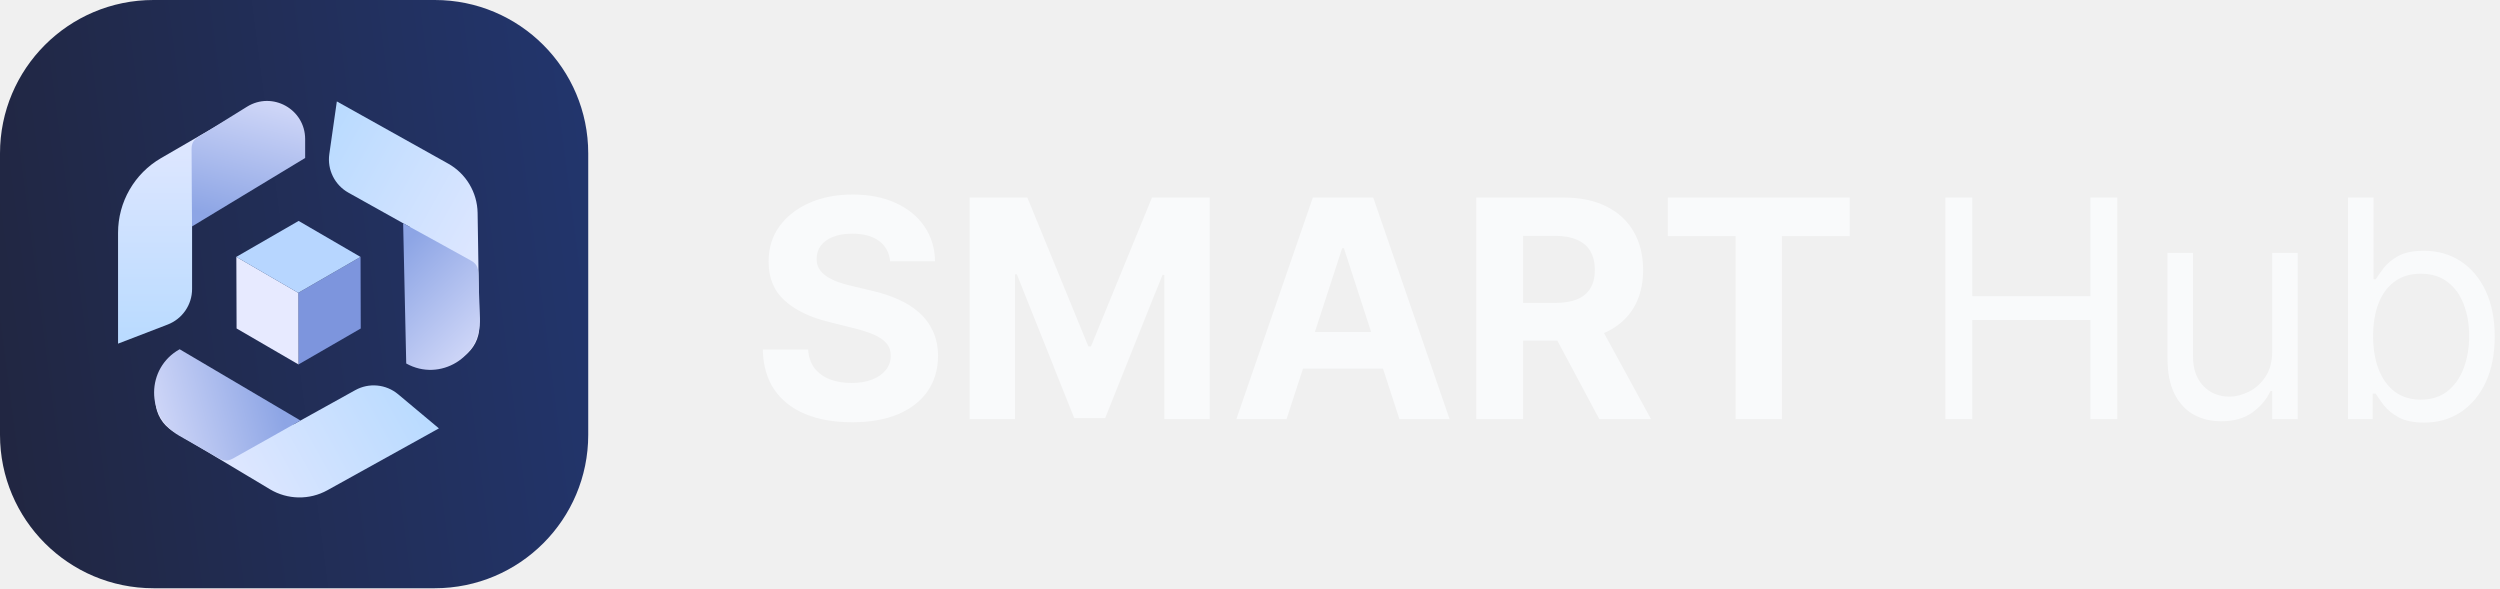
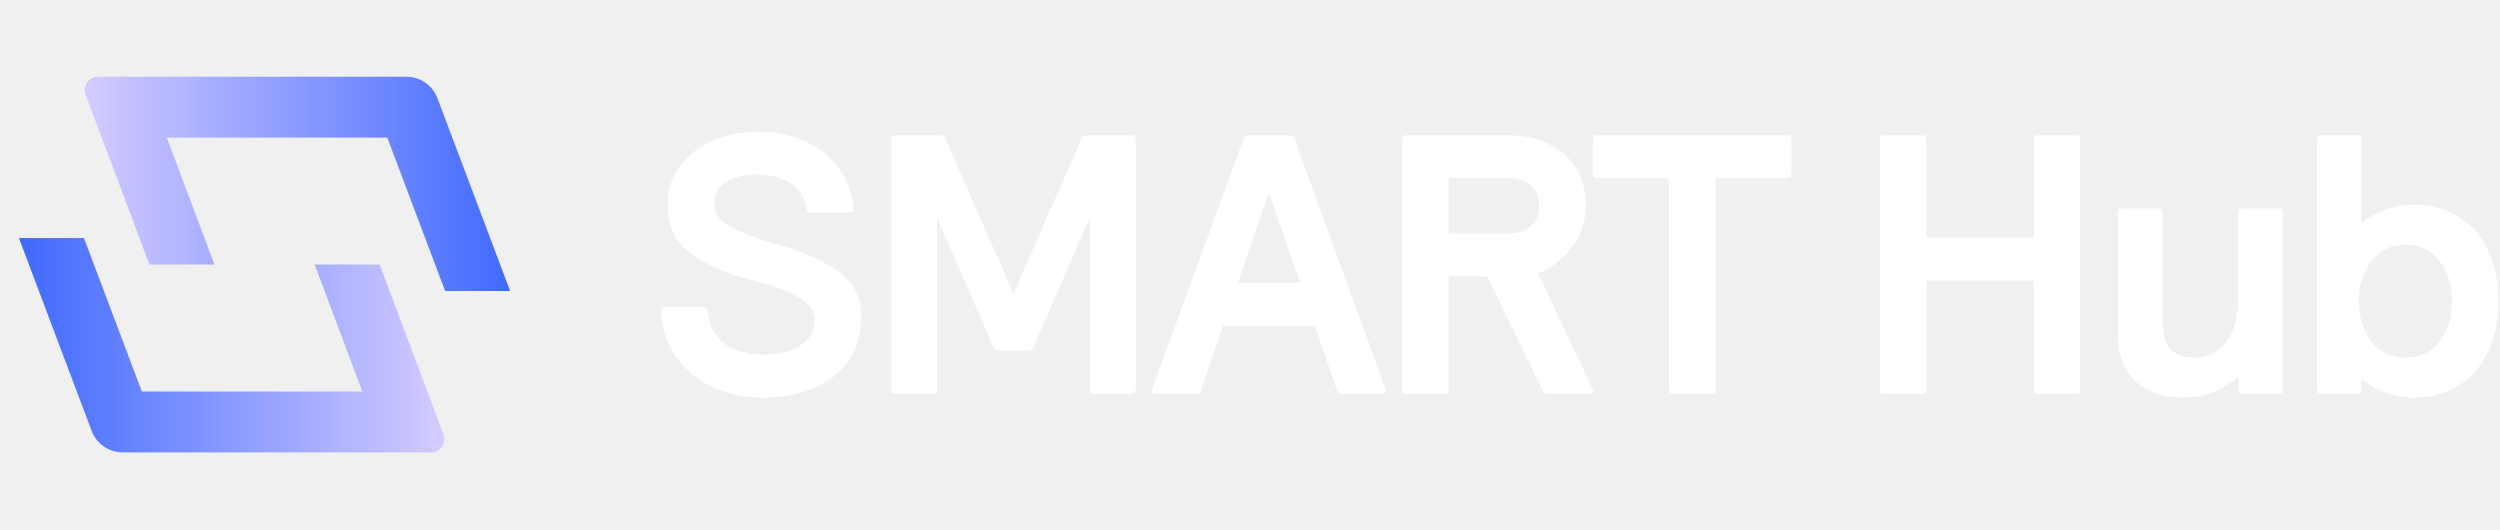
- <svg xmlns="http://www.w3.org/2000/svg" width="136" height="32" viewBox="0 0 136 32" fill="none">
-   <path d="M0 8.348C0 3.737 3.737 0 8.348 0H23.652C28.263 0 32 3.737 32 8.348V23.652C32 28.263 28.263 32 23.652 32H8.348C3.737 32 0 28.263 0 23.652V8.348Z" fill="url(#paint0_linear_32558_31777)" />
-   <path d="M10.449 15.723C10.449 16.58 9.921 17.348 9.121 17.656L6.422 18.695V12.663C6.422 10.987 7.314 9.439 8.764 8.599L13.288 5.978C14.496 5.278 16.032 5.998 16.266 7.374L10.449 11.888V15.723Z" fill="url(#paint1_linear_32558_31777)" />
-   <path d="M10.422 8.101C10.421 9.231 10.448 12.317 10.448 12.317L16.6 8.594V7.566C16.6 5.942 14.816 4.949 13.436 5.806L11.116 7.245C10.625 7.516 10.422 7.67 10.422 8.101Z" fill="url(#paint2_linear_32558_31777)" />
-   <path d="M19.324 21.225C20.073 20.809 21.001 20.898 21.659 21.448L23.877 23.304L17.812 26.668C16.836 27.21 15.644 27.19 14.686 26.617L9.425 23.468C8.227 22.751 8.112 21.059 9.202 20.187L15.971 23.085L19.324 21.225Z" fill="url(#paint3_linear_32558_31777)" />
-   <path d="M12.671 24.944C13.66 24.396 16.346 22.876 16.346 22.876L9.773 18.999C7.933 20.019 7.917 22.66 9.745 23.702L11.587 24.752C12.062 25.049 12.295 25.152 12.671 24.944Z" fill="url(#paint4_linear_32558_31777)" />
-   <path d="M18.955 10.482C18.207 10.064 17.793 9.229 17.915 8.38L18.324 5.517L24.378 8.899C25.353 9.444 25.964 10.467 25.982 11.584L26.077 17.714C26.099 19.11 24.722 20.099 23.406 19.632L22.303 12.352L18.955 10.482Z" fill="url(#paint5_linear_32558_31777)" />
-   <path d="M25.624 14.178C24.638 13.626 21.931 12.144 21.931 12.144L22.099 19.774C23.935 20.8 26.188 19.422 26.11 17.319L26.032 15.201C26.035 14.64 26 14.387 25.624 14.178Z" fill="url(#paint6_linear_32558_31777)" />
-   <path d="M16.236 19.827L16.226 15.932L19.614 13.976L19.625 17.87L16.236 19.827Z" fill="#7D95DD" />
-   <path d="M16.237 19.826L12.87 17.869L12.857 13.974L16.227 15.931L16.237 19.826Z" fill="#E7EAFF" />
-   <path d="M16.223 15.931L12.853 13.975L16.245 12.018L19.611 13.976L16.223 15.931Z" fill="#B7D6FF" />
-   <path d="M129.12 15.196H129.237C129.339 15.039 129.481 14.838 129.661 14.595C129.846 14.348 130.109 14.128 130.45 13.936C130.795 13.74 131.262 13.642 131.851 13.642C132.612 13.642 133.283 13.832 133.863 14.212C134.444 14.593 134.898 15.133 135.224 15.832C135.549 16.53 135.712 17.354 135.712 18.303C135.712 19.261 135.549 20.091 135.224 20.793C134.898 21.492 134.446 22.033 133.869 22.417C133.292 22.798 132.627 22.989 131.874 22.989C131.293 22.989 130.829 22.892 130.479 22.7C130.13 22.503 129.861 22.282 129.673 22.035C129.485 21.784 129.339 21.576 129.237 21.412H129.072V22.8H127.73V10.746H129.12V15.196ZM46.381 10.582C47.276 10.582 48.057 10.734 48.724 11.04C49.395 11.347 49.916 11.773 50.289 12.318C50.662 12.863 50.854 13.495 50.866 14.212H48.423C48.376 13.738 48.174 13.369 47.817 13.106C47.46 12.843 46.975 12.712 46.363 12.712C45.947 12.712 45.596 12.771 45.31 12.888C45.023 13.002 44.803 13.162 44.65 13.366C44.501 13.57 44.427 13.801 44.427 14.06C44.419 14.276 44.465 14.464 44.562 14.624C44.664 14.785 44.804 14.925 44.98 15.042C45.157 15.156 45.361 15.257 45.592 15.343C45.823 15.426 46.071 15.496 46.334 15.555L47.417 15.814C47.943 15.932 48.425 16.088 48.864 16.285C49.304 16.481 49.685 16.722 50.007 17.008C50.329 17.295 50.577 17.633 50.754 18.021C50.934 18.409 51.026 18.855 51.03 19.357C51.026 20.095 50.839 20.734 50.466 21.276C50.097 21.813 49.563 22.232 48.864 22.53C48.17 22.824 47.332 22.971 46.352 22.971C45.379 22.971 44.531 22.822 43.809 22.524C43.091 22.226 42.529 21.784 42.125 21.2C41.725 20.611 41.516 19.883 41.496 19.016H43.962C43.989 19.42 44.105 19.757 44.309 20.028C44.517 20.295 44.794 20.497 45.139 20.634C45.488 20.768 45.883 20.834 46.322 20.834C46.754 20.834 47.129 20.771 47.446 20.646C47.768 20.52 48.017 20.346 48.193 20.122C48.37 19.899 48.458 19.641 48.458 19.351C48.458 19.08 48.378 18.853 48.217 18.668C48.06 18.484 47.828 18.327 47.523 18.198C47.22 18.068 46.85 17.95 46.41 17.844L45.098 17.515C44.081 17.268 43.279 16.881 42.69 16.355C42.102 15.829 41.81 15.121 41.813 14.231C41.81 13.501 42.004 12.863 42.397 12.318C42.793 11.773 43.336 11.347 44.026 11.04C44.717 10.734 45.502 10.582 46.381 10.582ZM119.301 19.41C119.301 20.069 119.486 20.595 119.854 20.988C120.227 21.38 120.702 21.576 121.278 21.576C121.624 21.576 121.975 21.488 122.332 21.311C122.693 21.134 122.995 20.863 123.238 20.498C123.485 20.134 123.609 19.669 123.609 19.104V13.759H124.998V22.8H123.609V21.27H123.515C123.303 21.729 122.973 22.119 122.526 22.441C122.079 22.759 121.514 22.917 120.831 22.917C120.266 22.917 119.764 22.794 119.324 22.547C118.885 22.296 118.539 21.92 118.288 21.417C118.037 20.911 117.912 20.273 117.912 19.504V13.759H119.301V19.41ZM59.207 18.845H59.349L62.668 10.746H65.811V22.8H63.339V14.955H63.239L60.12 22.742H58.437L55.317 14.925H55.217V22.8H52.745V10.746H55.888L59.207 18.845ZM78.858 22.8H76.128L75.235 20.051H70.883L69.988 22.8H67.258L71.419 10.746H74.703L78.858 22.8ZM85.065 10.746C85.975 10.747 86.752 10.909 87.395 11.235C88.043 11.557 88.536 12.014 88.873 12.606C89.214 13.194 89.386 13.887 89.386 14.684C89.386 15.484 89.212 16.173 88.867 16.75C88.522 17.322 88.022 17.762 87.366 18.068C87.33 18.085 87.293 18.099 87.256 18.115L89.815 22.8H87.002L84.718 18.527H82.858V22.8H80.31V10.746H85.065ZM100.627 12.847H96.936V22.8H94.418V12.847H90.728V10.746H100.627V12.847ZM107.291 16.114H113.718V10.746H115.178V22.8H113.718V17.409H107.291V22.8H105.831V10.746H107.291V16.114ZM131.686 14.89C131.121 14.89 130.646 15.033 130.262 15.32C129.877 15.602 129.587 15.998 129.391 16.508C129.194 17.014 129.097 17.605 129.097 18.28C129.097 18.962 129.196 19.565 129.396 20.086C129.597 20.604 129.889 21.011 130.273 21.305C130.658 21.595 131.129 21.741 131.686 21.741C132.266 21.741 132.751 21.588 133.14 21.282C133.532 20.972 133.826 20.555 134.022 20.034C134.223 19.508 134.323 18.923 134.323 18.28C134.323 17.644 134.224 17.071 134.028 16.561C133.836 16.047 133.544 15.641 133.151 15.343C132.763 15.041 132.274 14.89 131.686 14.89ZM71.529 18.062H74.59L73.108 13.501H73.014L71.529 18.062ZM82.858 16.479H84.589C85.075 16.479 85.479 16.412 85.801 16.279C86.123 16.145 86.362 15.945 86.519 15.678C86.679 15.412 86.76 15.08 86.76 14.684C86.76 14.284 86.679 13.946 86.519 13.671C86.362 13.397 86.121 13.189 85.795 13.047C85.473 12.902 85.067 12.83 84.576 12.83H82.858V16.479Z" fill="#F9FAFB" />
+ <svg xmlns="http://www.w3.org/2000/svg" width="189" height="40" viewBox="0 0 189 40" fill="none">
+   <path d="M11.295 20L6.467 7.153C6.221 6.499 6.705 5.801 7.403 5.801H30.73C31.77 5.801 32.702 6.446 33.069 7.419L38.568 22.002H33.652L29.277 10.401L12.607 10.401L16.211 20H11.295Z" fill="url(#paint0_linear_1_52413)" />
+   <path d="M28.705 20L33.533 32.847C33.779 33.501 33.295 34.199 32.597 34.199L9.27 34.199C8.23 34.199 7.298 33.554 6.931 32.581L1.432 17.998L6.348 17.998L10.723 29.599L27.393 29.599L23.789 20L28.705 20Z" fill="url(#paint1_linear_1_52413)" />
+   <path d="M57.567 30.052C56.152 30.052 54.868 29.763 53.714 29.186C52.559 28.591 51.647 27.79 50.977 26.785C50.326 25.761 50 24.654 50 23.462C50 23.276 50.093 23.183 50.279 23.183H53.211C53.304 23.183 53.369 23.211 53.406 23.267C53.444 23.304 53.472 23.369 53.49 23.462C53.583 24.561 54.002 25.398 54.747 25.975C55.51 26.534 56.506 26.813 57.734 26.813C58.907 26.813 59.838 26.58 60.526 26.115C61.234 25.631 61.587 24.998 61.587 24.216C61.587 23.546 61.206 22.978 60.443 22.513C59.679 22.029 58.581 21.61 57.148 21.256C54.896 20.68 53.22 19.963 52.122 19.107C51.024 18.232 50.475 17.031 50.475 15.505C50.475 14.351 50.791 13.355 51.424 12.517C52.057 11.679 52.895 11.046 53.937 10.618C54.979 10.172 56.105 9.948 57.316 9.948C58.712 9.948 59.949 10.218 61.029 10.758C62.109 11.298 62.946 12.014 63.542 12.908C64.156 13.801 64.482 14.76 64.519 15.784C64.519 15.97 64.426 16.063 64.24 16.063H61.28C61.187 16.063 61.122 16.044 61.085 16.007C61.048 15.951 61.02 15.877 61.001 15.784C60.871 14.946 60.461 14.304 59.773 13.857C59.102 13.411 58.265 13.187 57.26 13.187C56.31 13.187 55.529 13.373 54.914 13.746C54.3 14.118 53.993 14.648 53.993 15.337C53.993 16.082 54.384 16.677 55.166 17.124C55.966 17.571 57.12 18.008 58.628 18.436C60.62 18.995 62.193 19.684 63.347 20.503C64.519 21.322 65.106 22.439 65.106 23.853C65.106 25.808 64.426 27.334 63.067 28.432C61.709 29.512 59.875 30.052 57.567 30.052Z" fill="white" />
+   <path d="M67.655 29.773C67.469 29.773 67.376 29.68 67.376 29.493V10.507C67.376 10.32 67.469 10.227 67.655 10.227H71.034C71.257 10.227 71.406 10.32 71.48 10.507L76.618 22.206L81.755 10.507C81.83 10.32 81.979 10.227 82.202 10.227H85.581C85.767 10.227 85.86 10.32 85.86 10.507V29.493C85.86 29.68 85.767 29.773 85.581 29.773H82.677C82.491 29.773 82.398 29.68 82.398 29.493V16.426L78.154 26.199C78.061 26.403 77.93 26.506 77.763 26.506H75.473C75.305 26.506 75.175 26.403 75.082 26.199L70.838 16.426V29.493C70.838 29.68 70.745 29.773 70.559 29.773H67.655Z" fill="white" />
+   <path d="M87.414 29.773C87.116 29.773 87.023 29.624 87.135 29.326L94.004 10.507C94.078 10.32 94.218 10.227 94.422 10.227H97.438C97.643 10.227 97.782 10.32 97.857 10.507L104.726 29.326C104.763 29.438 104.781 29.503 104.781 29.521C104.781 29.689 104.67 29.773 104.446 29.773H101.403C101.291 29.773 101.217 29.754 101.18 29.717C101.142 29.68 101.105 29.605 101.068 29.493L99.393 24.607H92.468L90.793 29.493C90.755 29.605 90.718 29.68 90.681 29.717C90.644 29.754 90.569 29.773 90.458 29.773H87.414ZM98.276 21.368L95.93 14.555L93.585 21.368H98.276Z" fill="white" />
+   <path d="M106.281 29.773C106.095 29.773 106.002 29.68 106.002 29.493V10.507C106.002 10.32 106.095 10.227 106.281 10.227H113.903C115.709 10.227 117.152 10.702 118.231 11.652C119.329 12.582 119.879 13.885 119.879 15.56C119.879 16.733 119.534 17.776 118.845 18.688C118.157 19.581 117.3 20.242 116.277 20.67L120.437 29.493L120.465 29.605C120.465 29.717 120.381 29.773 120.214 29.773H117.003C116.91 29.773 116.835 29.754 116.779 29.717C116.723 29.68 116.668 29.605 116.612 29.493L112.423 20.893H109.52V29.493C109.52 29.68 109.427 29.773 109.24 29.773H106.281ZM114.043 17.655C114.75 17.655 115.309 17.468 115.718 17.096C116.146 16.724 116.36 16.212 116.36 15.56C116.36 14.909 116.146 14.397 115.718 14.025C115.309 13.652 114.75 13.466 114.043 13.466H109.52V17.655H114.043Z" fill="white" />
+   <path d="M126.447 29.773C126.261 29.773 126.168 29.68 126.168 29.493V13.466H120.695C120.509 13.466 120.416 13.373 120.416 13.187V10.507C120.416 10.32 120.509 10.227 120.695 10.227H135.159C135.345 10.227 135.438 10.32 135.438 10.507V13.187C135.438 13.373 135.345 13.466 135.159 13.466H129.686V29.493C129.686 29.68 129.593 29.773 129.407 29.773H126.447Z" fill="white" />
+   <path d="M142.405 29.773C142.219 29.773 142.126 29.68 142.126 29.493V10.507C142.126 10.32 142.219 10.227 142.405 10.227H145.365C145.551 10.227 145.644 10.32 145.644 10.507V17.962H153.742V10.507C153.742 10.32 153.835 10.227 154.021 10.227H156.981C157.167 10.227 157.26 10.32 157.26 10.507V29.493C157.26 29.68 157.167 29.773 156.981 29.773H154.021C153.835 29.773 153.742 29.68 153.742 29.493V21.201H145.644V29.493C145.644 29.68 145.551 29.773 145.365 29.773H142.405Z" fill="white" />
+   <path d="M165.009 30.052C163.483 30.052 162.282 29.633 161.407 28.795C160.551 27.939 160.123 26.785 160.123 25.333V16.035C160.123 15.849 160.216 15.756 160.402 15.756H163.194C163.381 15.756 163.474 15.849 163.474 16.035V24.133C163.474 25.156 163.669 25.901 164.06 26.366C164.47 26.813 165.075 27.036 165.875 27.036C166.843 27.036 167.643 26.655 168.276 25.892C168.909 25.11 169.226 23.937 169.226 22.373V16.035C169.226 15.849 169.319 15.756 169.505 15.756H172.297C172.483 15.756 172.576 15.849 172.576 16.035V29.493C172.576 29.68 172.483 29.773 172.297 29.773H169.505C169.319 29.773 169.226 29.68 169.226 29.493V28.488C168.611 28.991 167.969 29.382 167.299 29.661C166.629 29.922 165.866 30.052 165.009 30.052Z" fill="white" />
+   <path d="M182.526 30.052C181.019 30.052 179.678 29.577 178.506 28.628V29.493C178.506 29.68 178.413 29.773 178.226 29.773H175.434C175.248 29.773 175.155 29.68 175.155 29.493V10.507C175.155 10.32 175.248 10.227 175.434 10.227H178.226C178.413 10.227 178.506 10.32 178.506 10.507V16.873C179.678 15.942 181.019 15.477 182.526 15.477C183.773 15.477 184.881 15.775 185.849 16.37C186.817 16.966 187.562 17.813 188.083 18.911C188.623 20.009 188.892 21.294 188.892 22.764C188.892 24.235 188.623 25.519 188.083 26.617C187.562 27.716 186.817 28.563 185.849 29.158C184.881 29.754 183.773 30.052 182.526 30.052ZM181.856 27.036C182.936 27.036 183.792 26.636 184.425 25.836C185.058 25.017 185.374 23.993 185.374 22.764C185.374 21.536 185.058 20.521 184.425 19.721C183.792 18.902 182.936 18.492 181.856 18.492C180.777 18.492 179.92 18.902 179.287 19.721C178.655 20.521 178.338 21.536 178.338 22.764C178.338 23.993 178.655 25.017 179.287 25.836C179.92 26.636 180.777 27.036 181.856 27.036Z" fill="white" />
  <defs>
-     <linearGradient id="paint0_linear_32558_31777" x1="32" y1="9.311" x2="-1.619" y2="13.695" gradientUnits="userSpaceOnUse">
-       <stop stop-color="#22356C" />
-       <stop offset="1" stop-color="#212641" />
+     <linearGradient id="paint0_linear_1_52413" x1="38.568" y1="13.817" x2="5.959" y2="13.817" gradientUnits="userSpaceOnUse">
+       <stop stop-color="#406AFF" />
+       <stop offset="1" stop-color="#D6CCFF" />
    </linearGradient>
-     <linearGradient id="paint1_linear_32558_31777" x1="11.344" y1="4.533" x2="11.344" y2="18.273" gradientUnits="userSpaceOnUse">
-       <stop stop-color="#E9EAFF" />
-       <stop offset="1" stop-color="#BADBFF" />
-     </linearGradient>
-     <linearGradient id="paint2_linear_32558_31777" x1="14.57" y1="2.806" x2="12.262" y2="11.894" gradientUnits="userSpaceOnUse">
-       <stop stop-color="#E9EAFF" />
-       <stop offset="1" stop-color="#8DA5E5" />
-     </linearGradient>
-     <linearGradient id="paint3_linear_32558_31777" x1="9.105" y1="25.869" x2="21.12" y2="19.205" gradientUnits="userSpaceOnUse">
-       <stop stop-color="#E9EAFF" />
-       <stop offset="1" stop-color="#BADBFF" />
-     </linearGradient>
-     <linearGradient id="paint4_linear_32558_31777" x1="6.03" y1="23.884" x2="15.096" y2="21.495" gradientUnits="userSpaceOnUse">
-       <stop stop-color="#E9EAFF" />
-       <stop offset="1" stop-color="#8DA5E5" />
-     </linearGradient>
-     <linearGradient id="paint5_linear_32558_31777" x1="28.287" y1="16.721" x2="16.292" y2="10.02" gradientUnits="userSpaceOnUse">
-       <stop stop-color="#E9EAFF" />
-       <stop offset="1" stop-color="#BADBFF" />
-     </linearGradient>
-     <linearGradient id="paint6_linear_32558_31777" x1="28.223" y1="20.381" x2="21.415" y2="13.934" gradientUnits="userSpaceOnUse">
-       <stop stop-color="#E9EAFF" />
-       <stop offset="1" stop-color="#8DA5E5" />
+     <linearGradient id="paint1_linear_1_52413" x1="1.602" y1="26.183" x2="33.871" y2="26.183" gradientUnits="userSpaceOnUse">
+       <stop stop-color="#406AFF" />
+       <stop offset="1" stop-color="#D6CCFF" />
    </linearGradient>
  </defs>
</svg>
